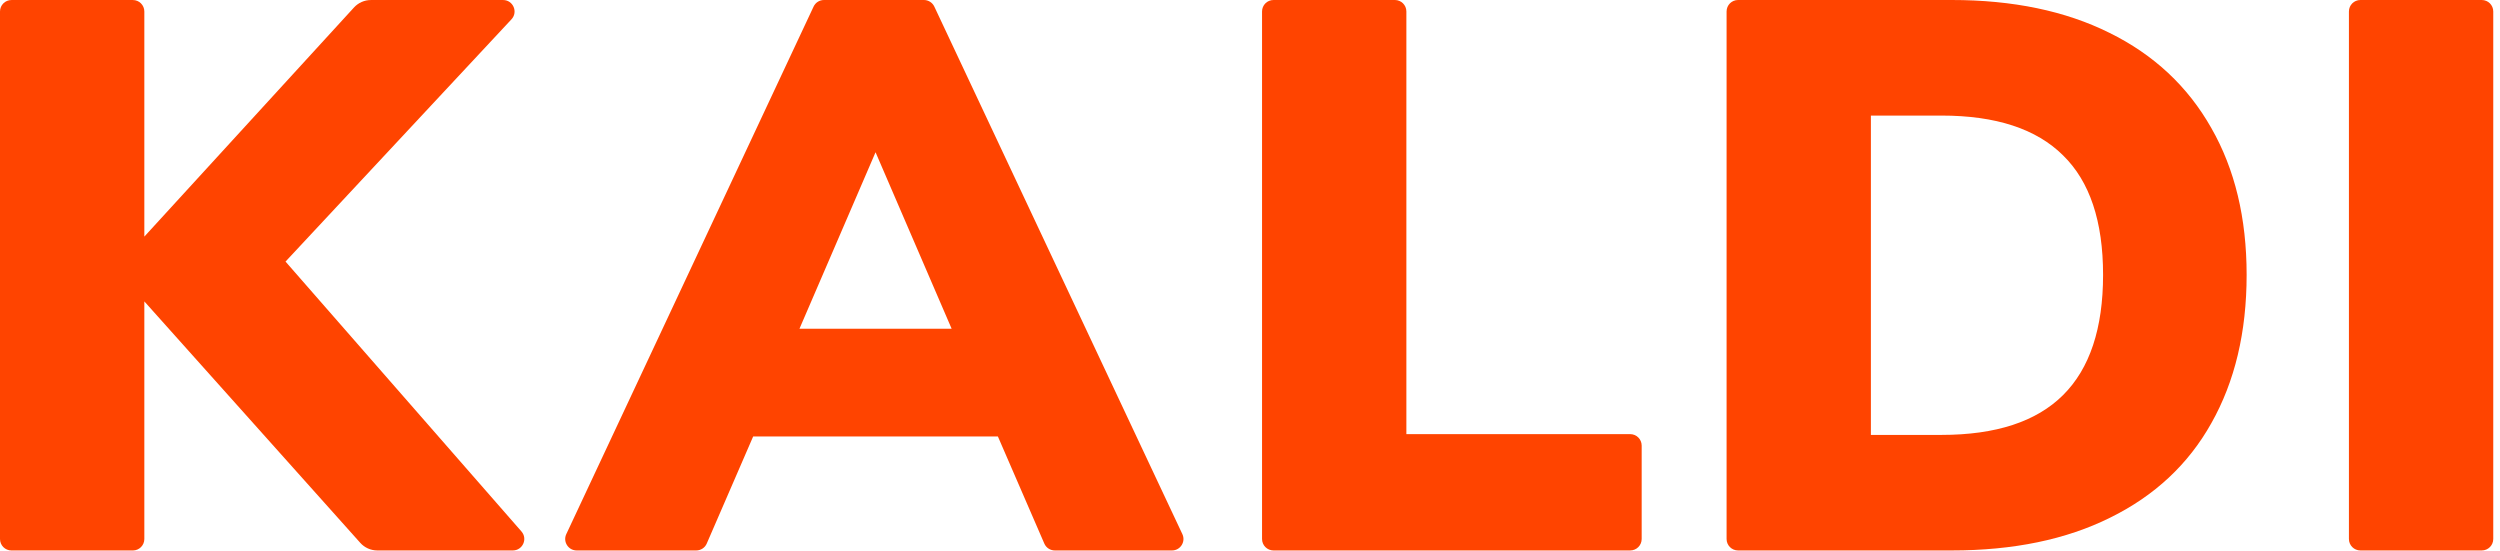
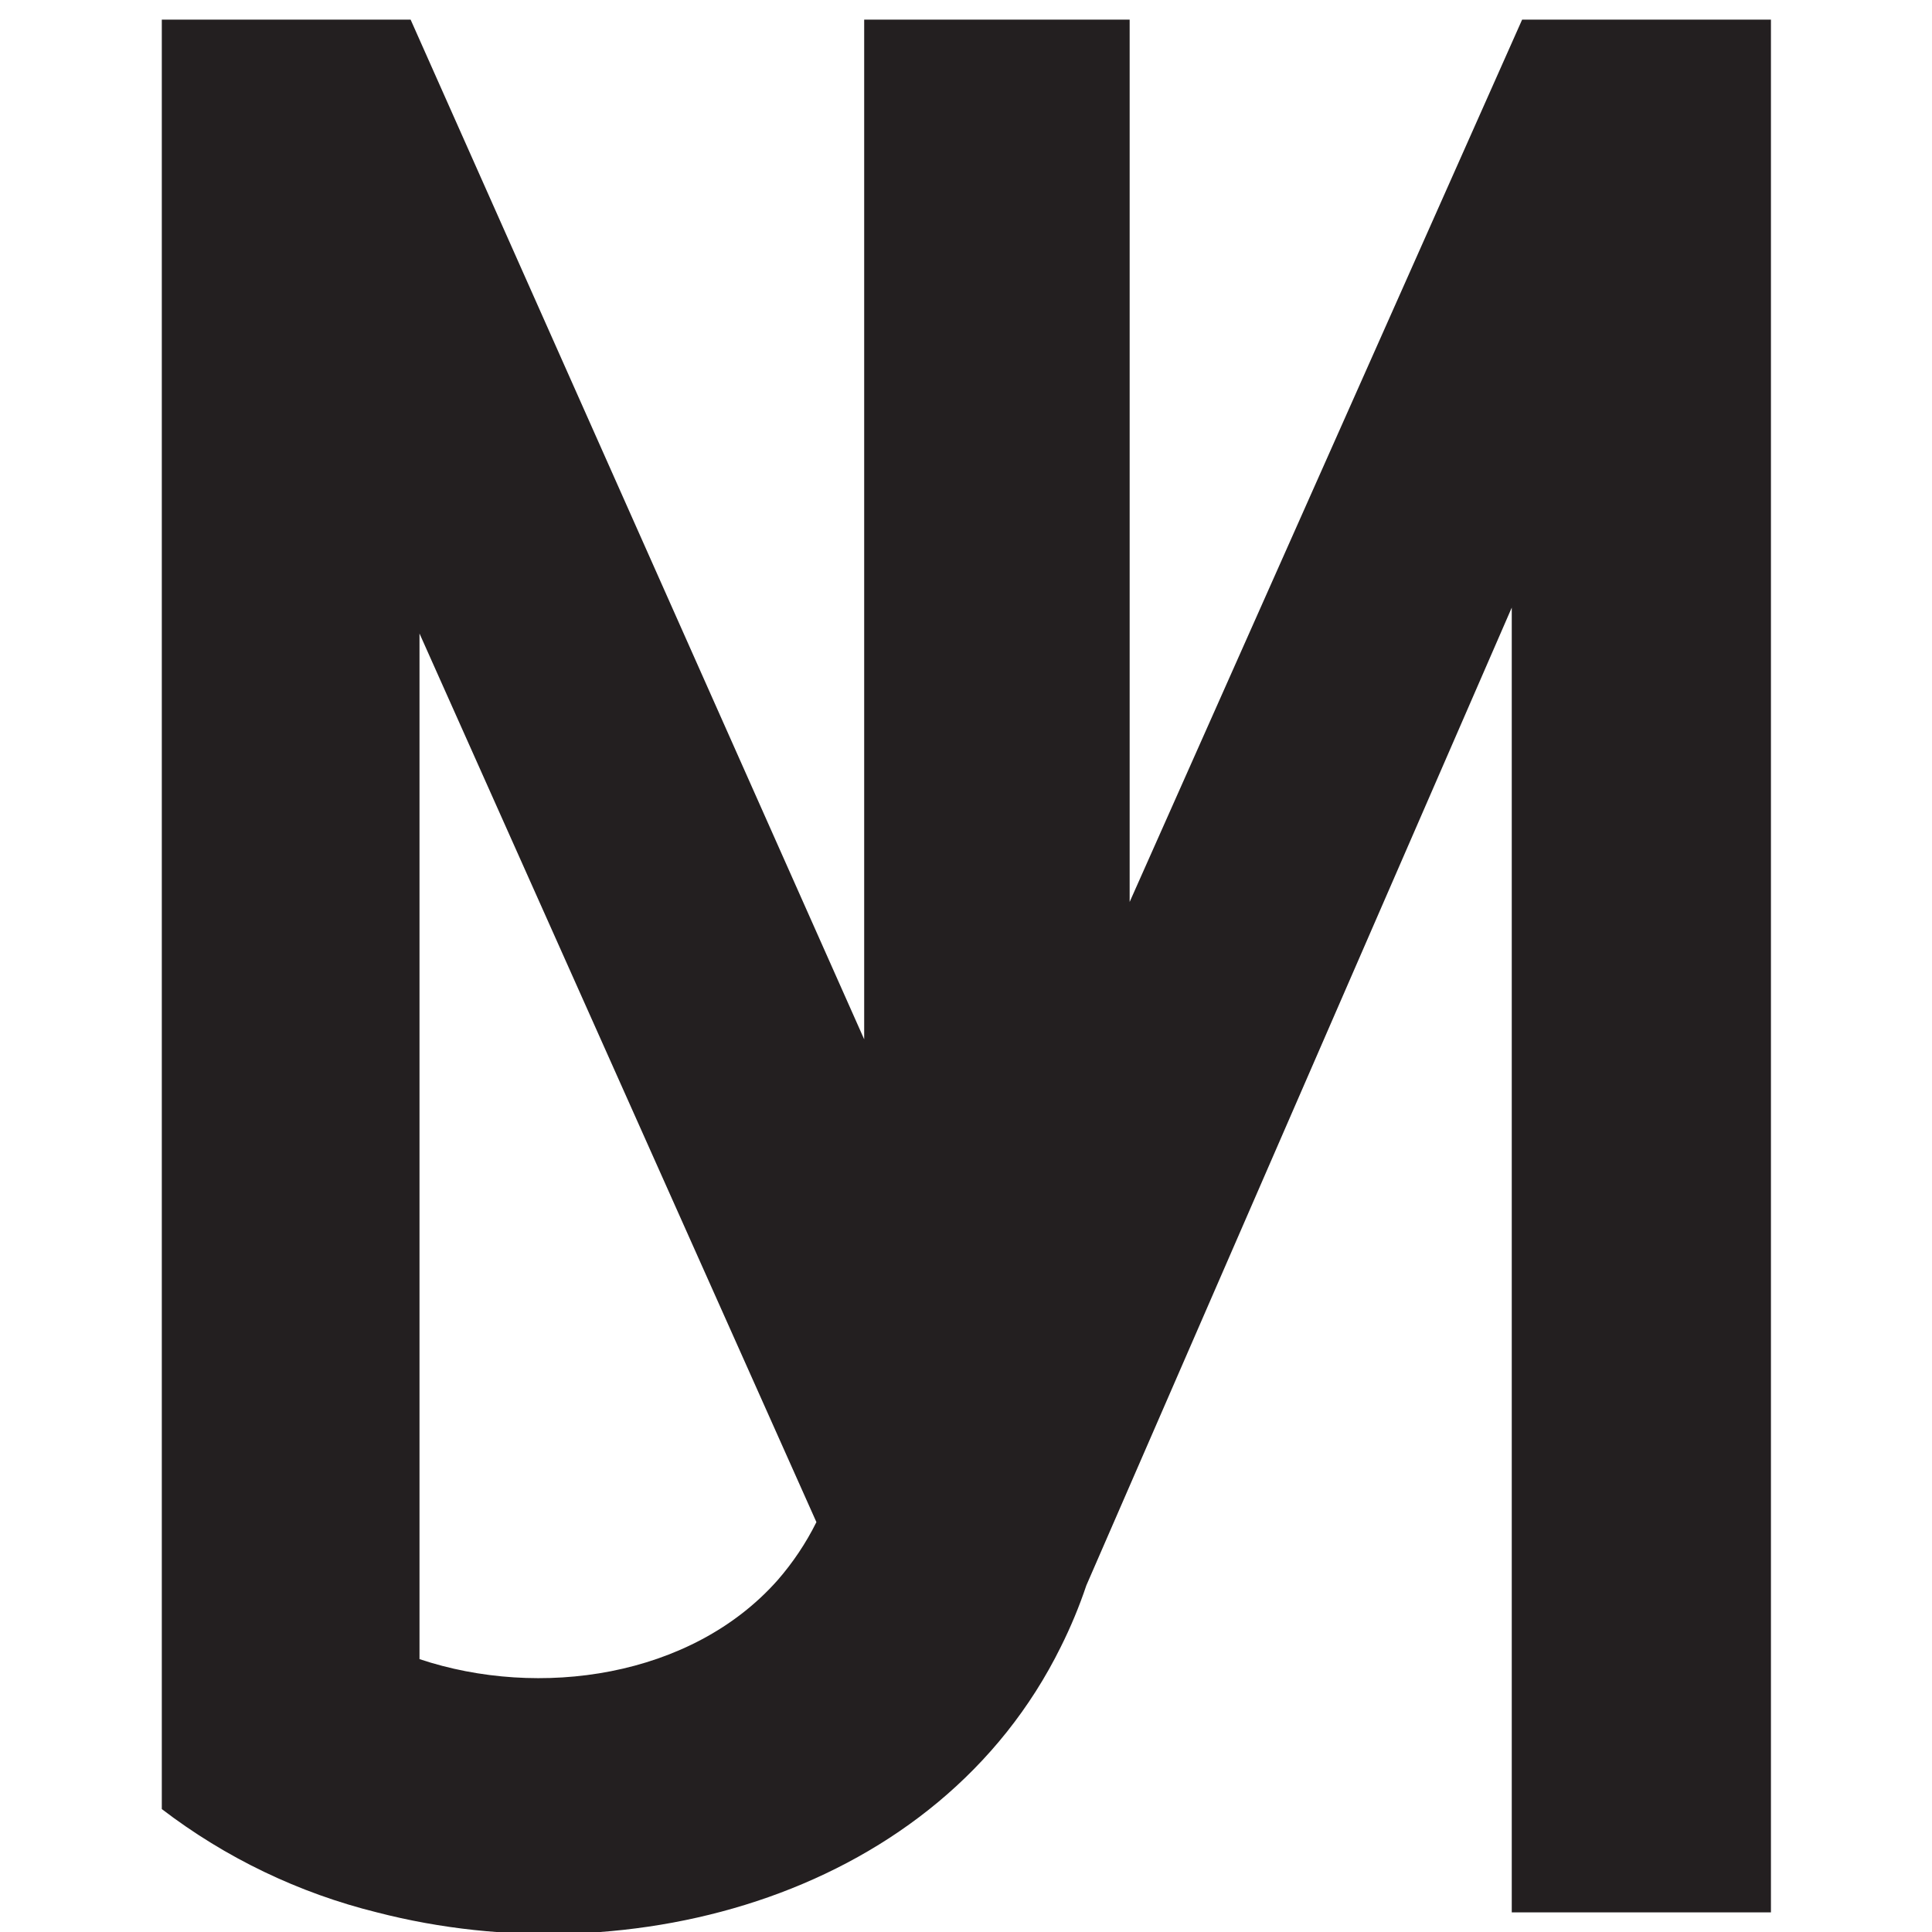
- <svg xmlns="http://www.w3.org/2000/svg" xmlns:xlink="http://www.w3.org/1999/xlink" viewBox="0 0 109 24">
-   <g transform="translate(-1470)">
-     <g style="mix-blend-mode:normal" transform="translate(1470)" fill="#f40">
-       <use xlink:href="#b" style="mix-blend-mode:normal" />
-       <use xlink:href="#c" style="mix-blend-mode:normal" />
-       <use xlink:href="#d" style="mix-blend-mode:normal" />
-       <use xlink:href="#e" style="mix-blend-mode:normal" />
-       <use xlink:href="#f" style="mix-blend-mode:normal" />
-     </g>
-   </g>
+ <svg xmlns="http://www.w3.org/2000/svg" id="Layer_1" data-name="Layer 1" viewBox="0 0 52.18 52.18">
  <defs>
-     <path id="b" d="M22.735 23.171c.283.323.053.829-.376.829h-5.907c-.285 0-.556-.121-.745-.333l-9.414-10.526v10.36c0 .276-.224.5-.5.5h-5.293c-.276 0-.5-.224-.5-.5v-23c0-.276.224-.5.5-.5h5.293c.276 0 .5.224.5.5v9.815l9.141-9.99c.19-.207.457-.325.738-.325h5.762c.437 0 .664.521.366.841l-9.851 10.563 10.287 11.767z" />
-     <path id="c" d="M45.991 24c-.199 0-.38-.118-.459-.301l-2.024-4.669h-10.67l-2.024 4.669c-.079.183-.259.301-.459.301h-5.212c-.366 0-.608-.381-.453-.712l10.782-23c.082-.176.259-.288.453-.288h4.358c.194 0 .37.112.453.287l10.815 23c.156.332-.086.713-.452.713h-5.108zm-11.135-9.668h6.635l-3.317-7.694-3.317 7.694z" />
-     <path id="d" d="M55.525 24c-.276 0-.5-.224-.5-.5v-23c0-.276.224-.5.5-.5h5.293c.276 0 .5.224.5.5v18.428h9.759c.276 0 .5.224.5.5v4.072c0 .276-.224.5-.5.5h-15.552z" />
-     <path id="e" d="M75.279.5c0-.276.224-.5.5-.5h9.315c2.667 0 4.959.477 6.874 1.43 1.938.953 3.42 2.338 4.446 4.153 1.026 1.793 1.539 3.926 1.539 6.4 0 2.496-.513 4.652-1.539 6.468-1.003 1.793-2.474 3.166-4.412 4.119-1.915.953-4.218 1.43-6.908 1.43h-9.315c-.276 0-.5-.224-.5-.5v-23zm9.37 18.462c2.371 0 4.138-.579 5.301-1.736 1.163-1.157 1.744-2.905 1.744-5.242 0-2.338-.581-4.074-1.744-5.209-1.163-1.157-2.93-1.736-5.301-1.736h-3.078v13.923h3.078z" />
-     <path id="f" d="M102.913 24c-.276 0-.5-.224-.5-.5v-23c0-.276.224-.5.5-.5h5.293c.276 0 .5.224.5.5v23c0 .276-.224.5-.5.5h-5.293z" />
+     <style>.cls-1{fill:#231f20;}</style>
  </defs>
+   <path class="cls-1" d="M41.11.53,30.51,24.36V.53H23.34V28.07L11.09.53H4.37V48.86a15.8,15.8,0,0,0,5.81,2.79c6.88,1.78,15.17-.49,18.47-7.17a12.87,12.87,0,0,0,.69-1.66L40.83,16.41V51.65h7V.53ZM21,42.68c-2.33,2.63-6.44,3.21-9.67,2.13V17.11l10.72,24A7.41,7.41,0,0,1,21,42.68Z" />
</svg>
